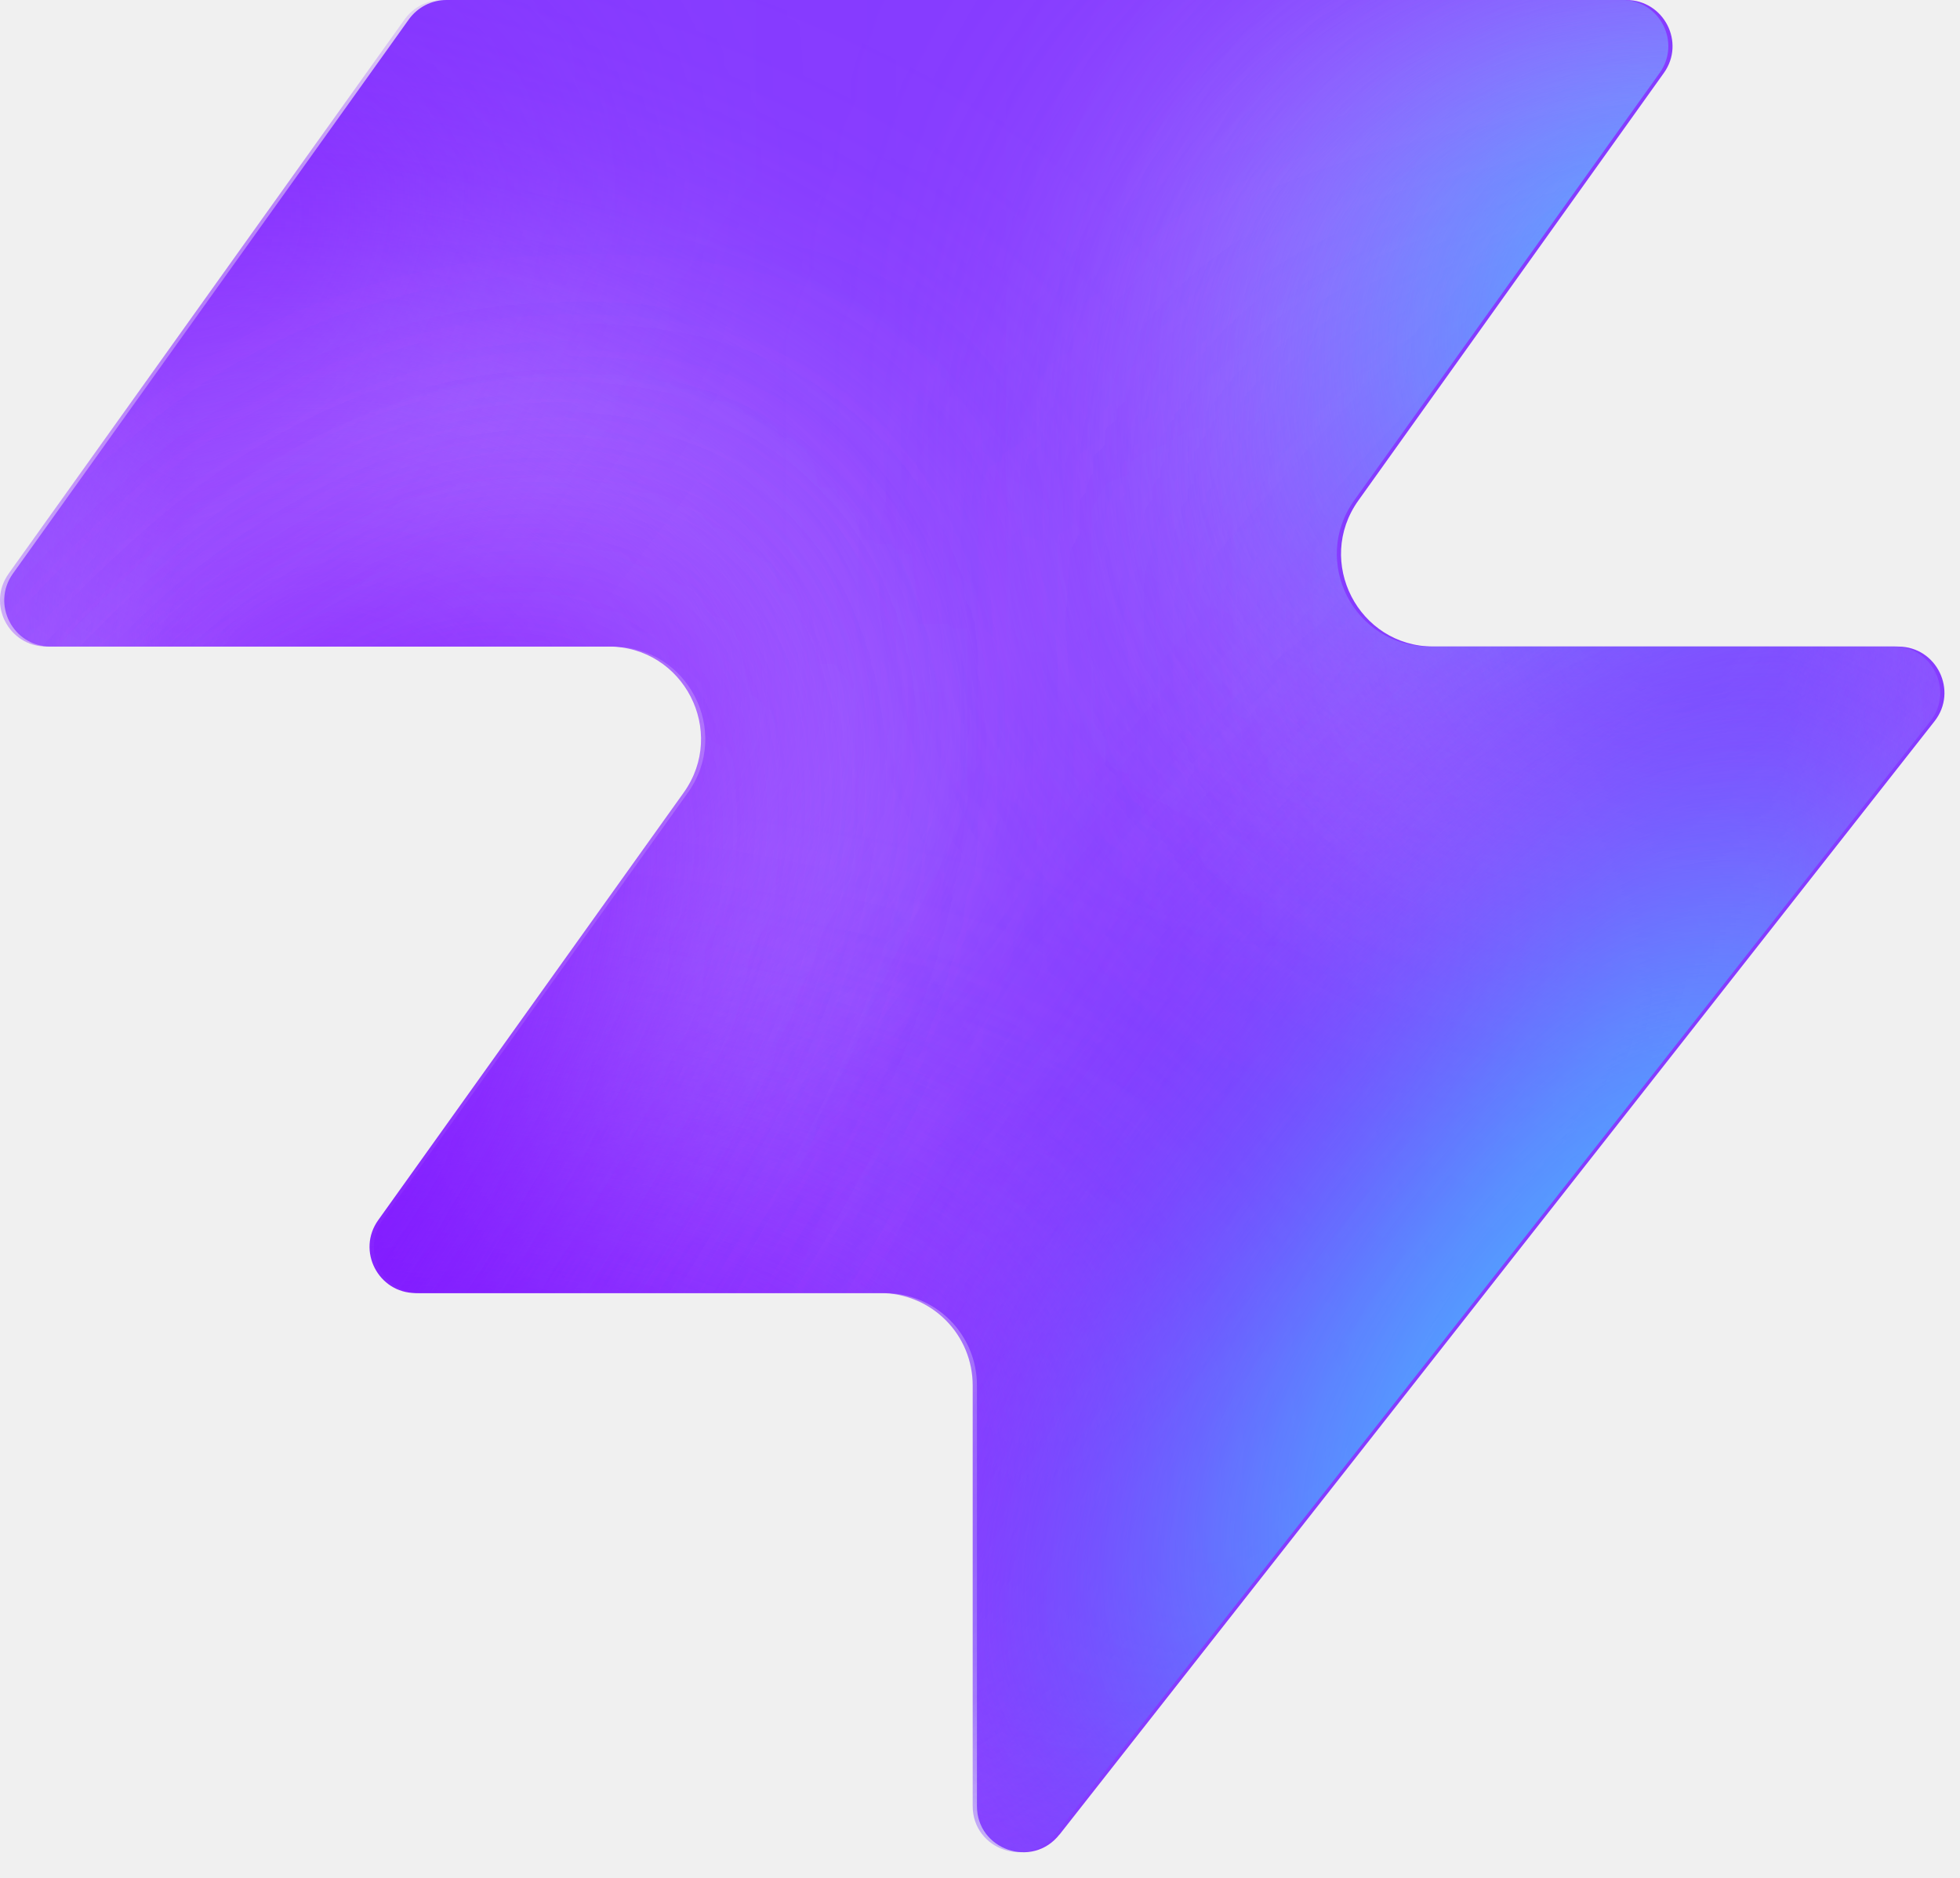
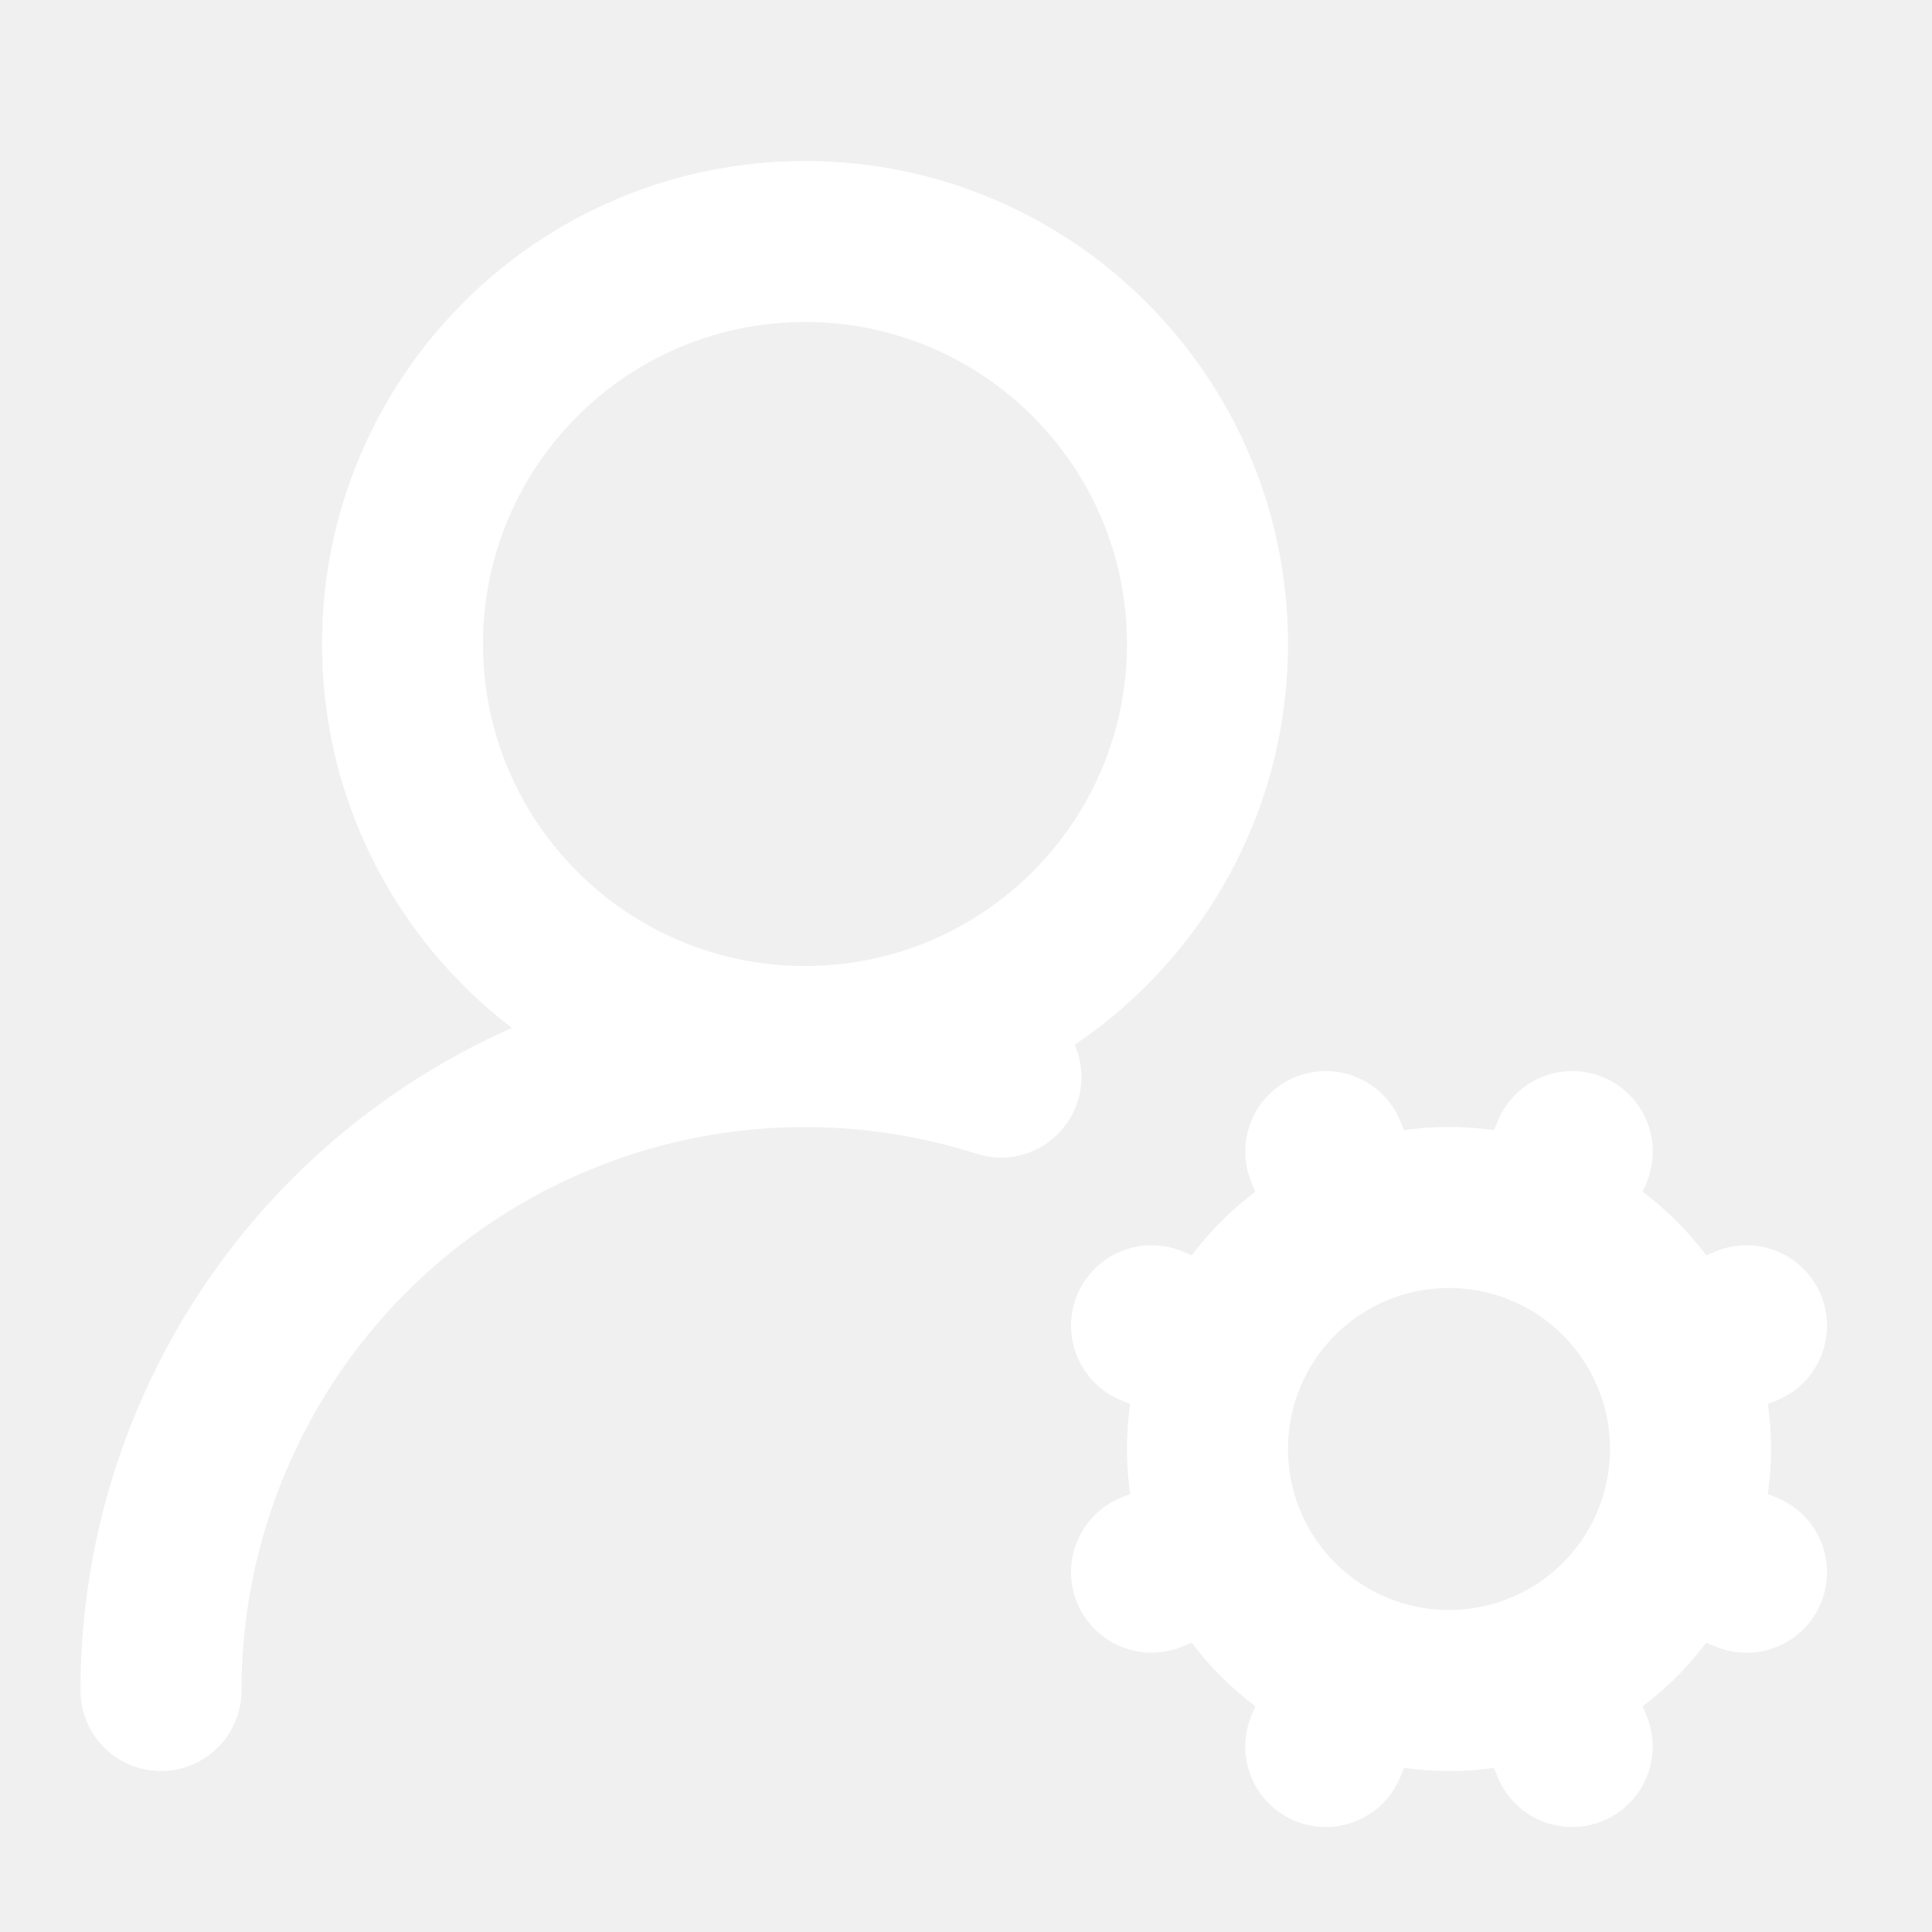
- <svg xmlns="http://www.w3.org/2000/svg" width="48" height="46" fill="none" viewBox="0 0 48 46">
-   <path fill="#863bff" d="M25.946 44.938c-.664.845-2.021.375-2.021-.698V33.937a2.26 2.26 0 0 0-2.262-2.262H10.287c-.92 0-1.456-1.04-.92-1.788l7.48-10.471c1.07-1.497 0-3.578-1.842-3.578H1.237c-.92 0-1.456-1.04-.92-1.788L10.013.474c.214-.297.556-.474.92-.474h28.894c.92 0 1.456 1.04.92 1.788l-7.48 10.471c-1.07 1.498 0 3.579 1.842 3.579h11.377c.943 0 1.473 1.088.89 1.83L25.947 44.94z" style="fill:#863bff;fill:color(display-p3 .525 .23 1);fill-opacity:1" />
-   <mask id="a" width="48" height="46" x="0" y="0" maskUnits="userSpaceOnUse" style="mask-type:alpha">
-     <path fill="#000" d="M25.842 44.938c-.664.844-2.021.375-2.021-.698V33.937a2.26 2.26 0 0 0-2.262-2.262H10.183c-.92 0-1.456-1.04-.92-1.788l7.48-10.471c1.07-1.498 0-3.579-1.842-3.579H1.133c-.92 0-1.456-1.04-.92-1.787L9.91.473c.214-.297.556-.474.92-.474h28.894c.92 0 1.456 1.04.92 1.788l-7.48 10.471c-1.07 1.498 0 3.578 1.842 3.578h11.377c.943 0 1.473 1.088.89 1.832L25.843 44.94z" style="fill:#000;fill-opacity:1" />
-   </mask>
-   <g mask="url(#a)">
-     <g filter="url(#b)">
-       <ellipse cx="5.508" cy="14.704" fill="#ede6ff" rx="5.508" ry="14.704" style="fill:#ede6ff;fill:color(display-p3 .927 .903 1);fill-opacity:1" transform="matrix(.00324 1 1 -.00324 -4.47 31.516)" />
-     </g>
-     <g filter="url(#c)">
-       <ellipse cx="10.399" cy="29.851" fill="#ede6ff" rx="10.399" ry="29.851" style="fill:#ede6ff;fill:color(display-p3 .927 .903 1);fill-opacity:1" transform="matrix(.00324 1 1 -.00324 -39.328 7.883)" />
-     </g>
-     <g filter="url(#d)">
-       <ellipse cx="5.508" cy="30.487" fill="#7e14ff" rx="5.508" ry="30.487" style="fill:#7e14ff;fill:color(display-p3 .492 .077 1);fill-opacity:1" transform="rotate(89.814 -25.913 -14.639)scale(1 -1)" />
-     </g>
-     <g filter="url(#e)">
-       <ellipse cx="5.508" cy="30.599" fill="#7e14ff" rx="5.508" ry="30.599" style="fill:#7e14ff;fill:color(display-p3 .492 .077 1);fill-opacity:1" transform="rotate(89.814 -32.644 -3.334)scale(1 -1)" />
-     </g>
-     <g filter="url(#f)">
-       <ellipse cx="5.508" cy="30.599" fill="#7e14ff" rx="5.508" ry="30.599" style="fill:#7e14ff;fill:color(display-p3 .492 .077 1);fill-opacity:1" transform="matrix(.00324 1 1 -.00324 -34.34 30.47)" />
-     </g>
-     <g filter="url(#g)">
-       <ellipse cx="14.072" cy="22.078" fill="#ede6ff" rx="14.072" ry="22.078" style="fill:#ede6ff;fill:color(display-p3 .927 .903 1);fill-opacity:1" transform="rotate(93.35 24.506 48.493)scale(-1 1)" />
-     </g>
-     <g filter="url(#h)">
-       <ellipse cx="3.47" cy="21.501" fill="#7e14ff" rx="3.47" ry="21.501" style="fill:#7e14ff;fill:color(display-p3 .492 .077 1);fill-opacity:1" transform="rotate(89.009 28.708 47.59)scale(-1 1)" />
-     </g>
-     <g filter="url(#i)">
-       <ellipse cx="3.47" cy="21.501" fill="#7e14ff" rx="3.47" ry="21.501" style="fill:#7e14ff;fill:color(display-p3 .492 .077 1);fill-opacity:1" transform="rotate(89.009 28.708 47.59)scale(-1 1)" />
-     </g>
-     <g filter="url(#j)">
-       <ellipse cx=".387" cy="8.972" fill="#7e14ff" rx="4.407" ry="29.108" style="fill:#7e14ff;fill:color(display-p3 .492 .077 1);fill-opacity:1" transform="rotate(39.51 .387 8.972)" />
-     </g>
-     <g filter="url(#k)">
-       <ellipse cx="47.523" cy="-6.092" fill="#7e14ff" rx="4.407" ry="29.108" style="fill:#7e14ff;fill:color(display-p3 .492 .077 1);fill-opacity:1" transform="rotate(37.892 47.523 -6.092)" />
-     </g>
-     <g filter="url(#l)">
-       <ellipse cx="41.412" cy="6.333" fill="#47bfff" rx="5.971" ry="9.665" style="fill:#47bfff;fill:color(display-p3 .28 .748 1);fill-opacity:1" transform="rotate(37.892 41.412 6.333)" />
-     </g>
-     <g filter="url(#m)">
-       <ellipse cx="-1.879" cy="38.332" fill="#7e14ff" rx="4.407" ry="29.108" style="fill:#7e14ff;fill:color(display-p3 .492 .077 1);fill-opacity:1" transform="rotate(37.892 -1.88 38.332)" />
-     </g>
-     <g filter="url(#n)">
-       <ellipse cx="-1.879" cy="38.332" fill="#7e14ff" rx="4.407" ry="29.108" style="fill:#7e14ff;fill:color(display-p3 .492 .077 1);fill-opacity:1" transform="rotate(37.892 -1.88 38.332)" />
-     </g>
-     <g filter="url(#o)">
-       <ellipse cx="35.651" cy="29.907" fill="#7e14ff" rx="4.407" ry="29.108" style="fill:#7e14ff;fill:color(display-p3 .492 .077 1);fill-opacity:1" transform="rotate(37.892 35.651 29.907)" />
-     </g>
-     <g filter="url(#p)">
-       <ellipse cx="38.418" cy="32.4" fill="#47bfff" rx="5.971" ry="15.297" style="fill:#47bfff;fill:color(display-p3 .28 .748 1);fill-opacity:1" transform="rotate(37.892 38.418 32.4)" />
-     </g>
-   </g>
-   <defs>
-     <filter id="b" width="60.045" height="41.654" x="-19.77" y="16.149" color-interpolation-filters="sRGB" filterUnits="userSpaceOnUse">
-       <feFlood flood-opacity="0" result="BackgroundImageFix" />
-       <feBlend in="SourceGraphic" in2="BackgroundImageFix" result="shape" />
-       <feGaussianBlur result="effect1_foregroundBlur_2002_17158" stdDeviation="7.659" />
-     </filter>
-     <filter id="c" width="90.34" height="51.437" x="-54.613" y="-7.533" color-interpolation-filters="sRGB" filterUnits="userSpaceOnUse">
-       <feFlood flood-opacity="0" result="BackgroundImageFix" />
-       <feBlend in="SourceGraphic" in2="BackgroundImageFix" result="shape" />
-       <feGaussianBlur result="effect1_foregroundBlur_2002_17158" stdDeviation="7.659" />
-     </filter>
-     <filter id="d" width="79.355" height="29.4" x="-49.64" y="2.03" color-interpolation-filters="sRGB" filterUnits="userSpaceOnUse">
-       <feFlood flood-opacity="0" result="BackgroundImageFix" />
-       <feBlend in="SourceGraphic" in2="BackgroundImageFix" result="shape" />
-       <feGaussianBlur result="effect1_foregroundBlur_2002_17158" stdDeviation="4.596" />
-     </filter>
-     <filter id="e" width="79.579" height="29.4" x="-45.045" y="20.029" color-interpolation-filters="sRGB" filterUnits="userSpaceOnUse">
-       <feFlood flood-opacity="0" result="BackgroundImageFix" />
-       <feBlend in="SourceGraphic" in2="BackgroundImageFix" result="shape" />
-       <feGaussianBlur result="effect1_foregroundBlur_2002_17158" stdDeviation="4.596" />
-     </filter>
-     <filter id="f" width="79.579" height="29.4" x="-43.513" y="21.178" color-interpolation-filters="sRGB" filterUnits="userSpaceOnUse">
-       <feFlood flood-opacity="0" result="BackgroundImageFix" />
-       <feBlend in="SourceGraphic" in2="BackgroundImageFix" result="shape" />
-       <feGaussianBlur result="effect1_foregroundBlur_2002_17158" stdDeviation="4.596" />
-     </filter>
-     <filter id="g" width="74.749" height="58.852" x="15.756" y="-17.901" color-interpolation-filters="sRGB" filterUnits="userSpaceOnUse">
-       <feFlood flood-opacity="0" result="BackgroundImageFix" />
-       <feBlend in="SourceGraphic" in2="BackgroundImageFix" result="shape" />
-       <feGaussianBlur result="effect1_foregroundBlur_2002_17158" stdDeviation="7.659" />
-     </filter>
-     <filter id="h" width="61.377" height="25.362" x="23.548" y="2.284" color-interpolation-filters="sRGB" filterUnits="userSpaceOnUse">
-       <feFlood flood-opacity="0" result="BackgroundImageFix" />
-       <feBlend in="SourceGraphic" in2="BackgroundImageFix" result="shape" />
-       <feGaussianBlur result="effect1_foregroundBlur_2002_17158" stdDeviation="4.596" />
-     </filter>
-     <filter id="i" width="61.377" height="25.362" x="23.548" y="2.284" color-interpolation-filters="sRGB" filterUnits="userSpaceOnUse">
-       <feFlood flood-opacity="0" result="BackgroundImageFix" />
-       <feBlend in="SourceGraphic" in2="BackgroundImageFix" result="shape" />
-       <feGaussianBlur result="effect1_foregroundBlur_2002_17158" stdDeviation="4.596" />
-     </filter>
-     <filter id="j" width="56.045" height="63.649" x="-27.636" y="-22.853" color-interpolation-filters="sRGB" filterUnits="userSpaceOnUse">
-       <feFlood flood-opacity="0" result="BackgroundImageFix" />
-       <feBlend in="SourceGraphic" in2="BackgroundImageFix" result="shape" />
-       <feGaussianBlur result="effect1_foregroundBlur_2002_17158" stdDeviation="4.596" />
-     </filter>
-     <filter id="k" width="54.814" height="64.646" x="20.116" y="-38.415" color-interpolation-filters="sRGB" filterUnits="userSpaceOnUse">
-       <feFlood flood-opacity="0" result="BackgroundImageFix" />
-       <feBlend in="SourceGraphic" in2="BackgroundImageFix" result="shape" />
-       <feGaussianBlur result="effect1_foregroundBlur_2002_17158" stdDeviation="4.596" />
-     </filter>
-     <filter id="l" width="33.541" height="35.313" x="24.641" y="-11.323" color-interpolation-filters="sRGB" filterUnits="userSpaceOnUse">
-       <feFlood flood-opacity="0" result="BackgroundImageFix" />
-       <feBlend in="SourceGraphic" in2="BackgroundImageFix" result="shape" />
-       <feGaussianBlur result="effect1_foregroundBlur_2002_17158" stdDeviation="4.596" />
-     </filter>
-     <filter id="m" width="54.814" height="64.646" x="-29.286" y="6.009" color-interpolation-filters="sRGB" filterUnits="userSpaceOnUse">
-       <feFlood flood-opacity="0" result="BackgroundImageFix" />
-       <feBlend in="SourceGraphic" in2="BackgroundImageFix" result="shape" />
-       <feGaussianBlur result="effect1_foregroundBlur_2002_17158" stdDeviation="4.596" />
-     </filter>
-     <filter id="n" width="54.814" height="64.646" x="-29.286" y="6.009" color-interpolation-filters="sRGB" filterUnits="userSpaceOnUse">
-       <feFlood flood-opacity="0" result="BackgroundImageFix" />
-       <feBlend in="SourceGraphic" in2="BackgroundImageFix" result="shape" />
-       <feGaussianBlur result="effect1_foregroundBlur_2002_17158" stdDeviation="4.596" />
-     </filter>
-     <filter id="o" width="54.814" height="64.646" x="8.244" y="-2.416" color-interpolation-filters="sRGB" filterUnits="userSpaceOnUse">
-       <feFlood flood-opacity="0" result="BackgroundImageFix" />
-       <feBlend in="SourceGraphic" in2="BackgroundImageFix" result="shape" />
-       <feGaussianBlur result="effect1_foregroundBlur_2002_17158" stdDeviation="4.596" />
-     </filter>
-     <filter id="p" width="39.409" height="43.623" x="18.713" y="10.588" color-interpolation-filters="sRGB" filterUnits="userSpaceOnUse">
-       <feFlood flood-opacity="0" result="BackgroundImageFix" />
-       <feBlend in="SourceGraphic" in2="BackgroundImageFix" result="shape" />
-       <feGaussianBlur result="effect1_foregroundBlur_2002_17158" stdDeviation="4.596" />
-     </filter>
-   </defs>
+ <svg xmlns="http://www.w3.org/2000/svg" width="48" height="48" viewBox="0 0 24 24" fill="none" stroke="#ffffff" stroke-width="2" stroke-linecap="round" stroke-linejoin="round" class="lucide lucide-user-round-cog-icon lucide-user-round-cog">
+   <path d="m14.305 19.53.923-.382" />
+   <path d="m15.228 16.852-.923-.383" />
+   <path d="m16.852 15.228-.383-.923" />
+   <path d="m16.852 20.772-.383.924" />
+   <path d="m19.148 15.228.383-.923" />
+   <path d="m19.53 21.696-.382-.924" />
+   <path d="M2 21a8 8 0 0 1 10.434-7.62" />
+   <path d="m20.772 16.852.924-.383" />
+   <path d="m20.772 19.148.924.383" />
+   <circle cx="10" cy="8" r="5" />
+   <circle cx="18" cy="18" r="3" />
</svg>
